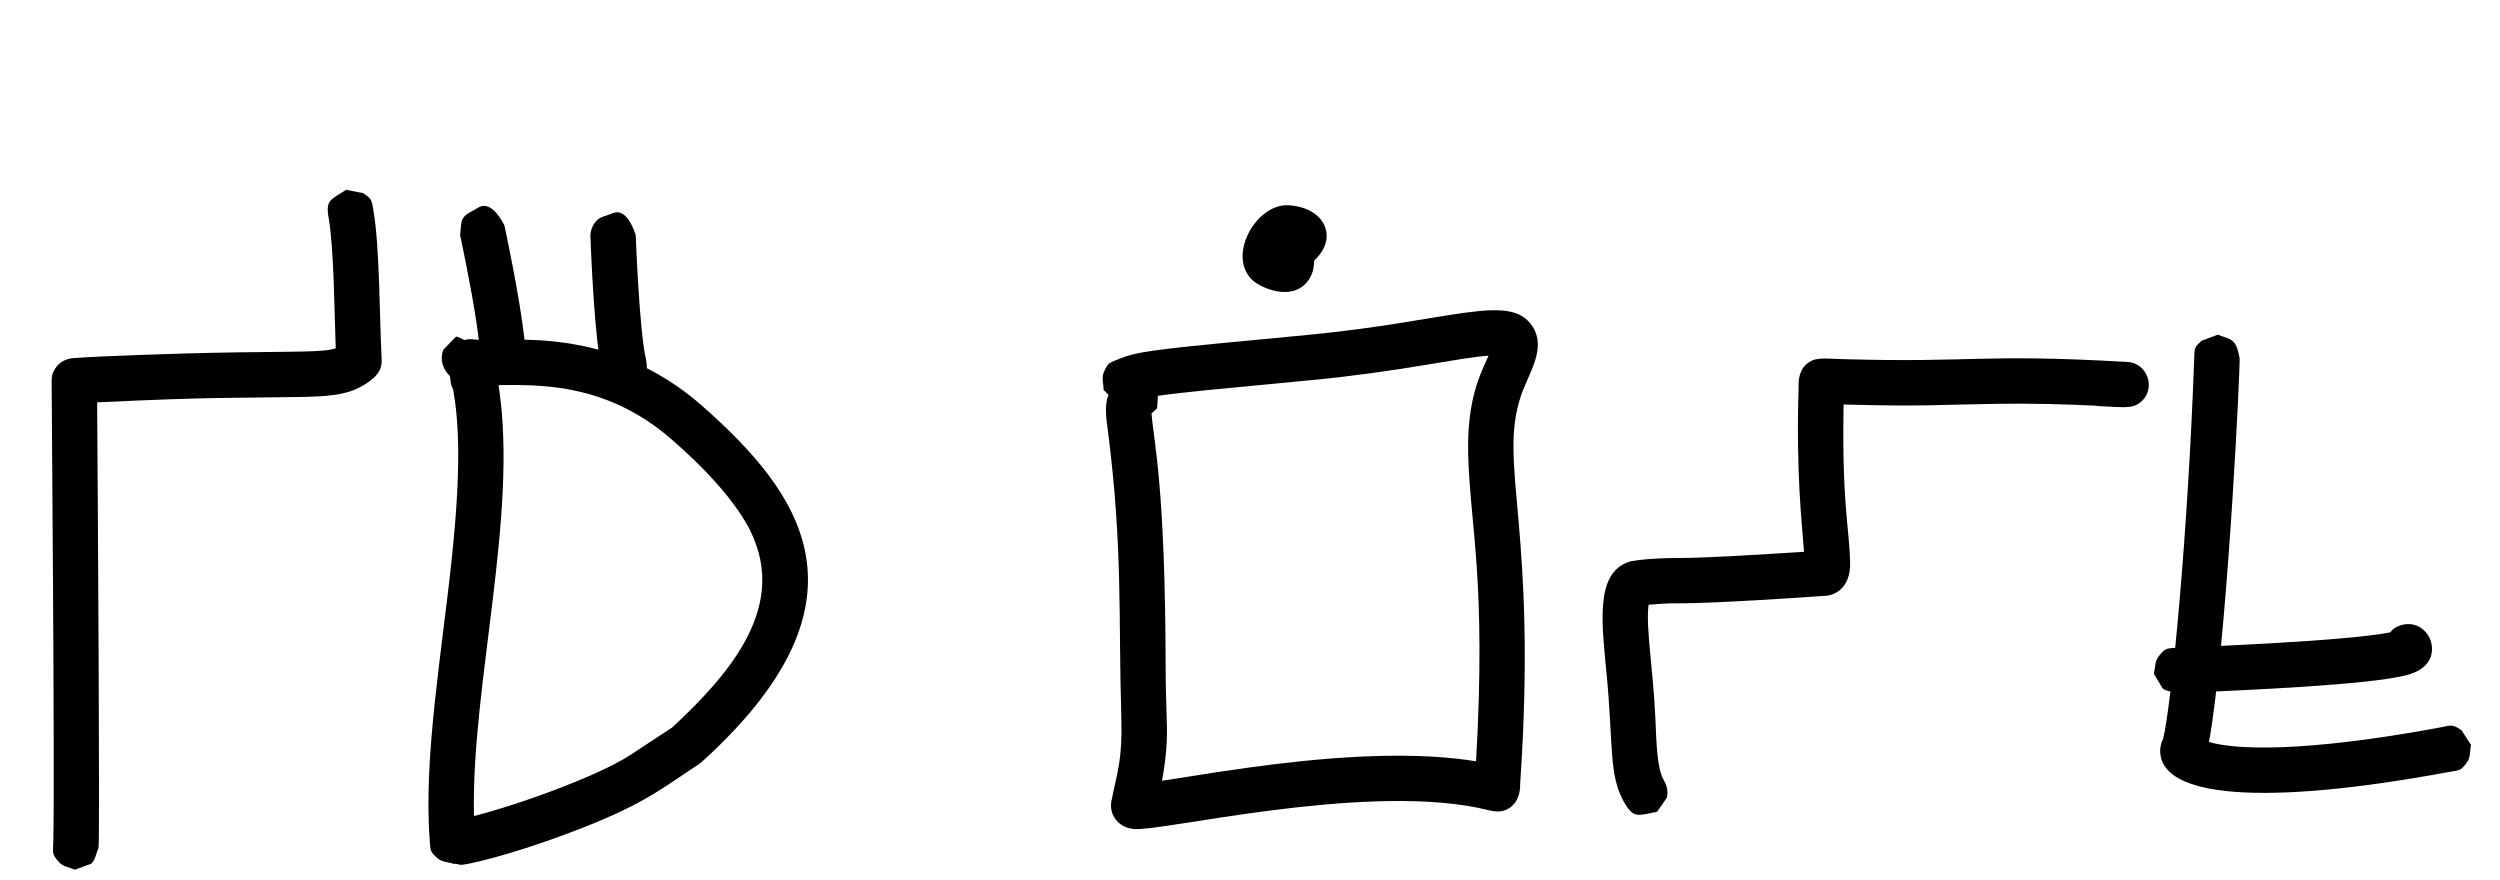
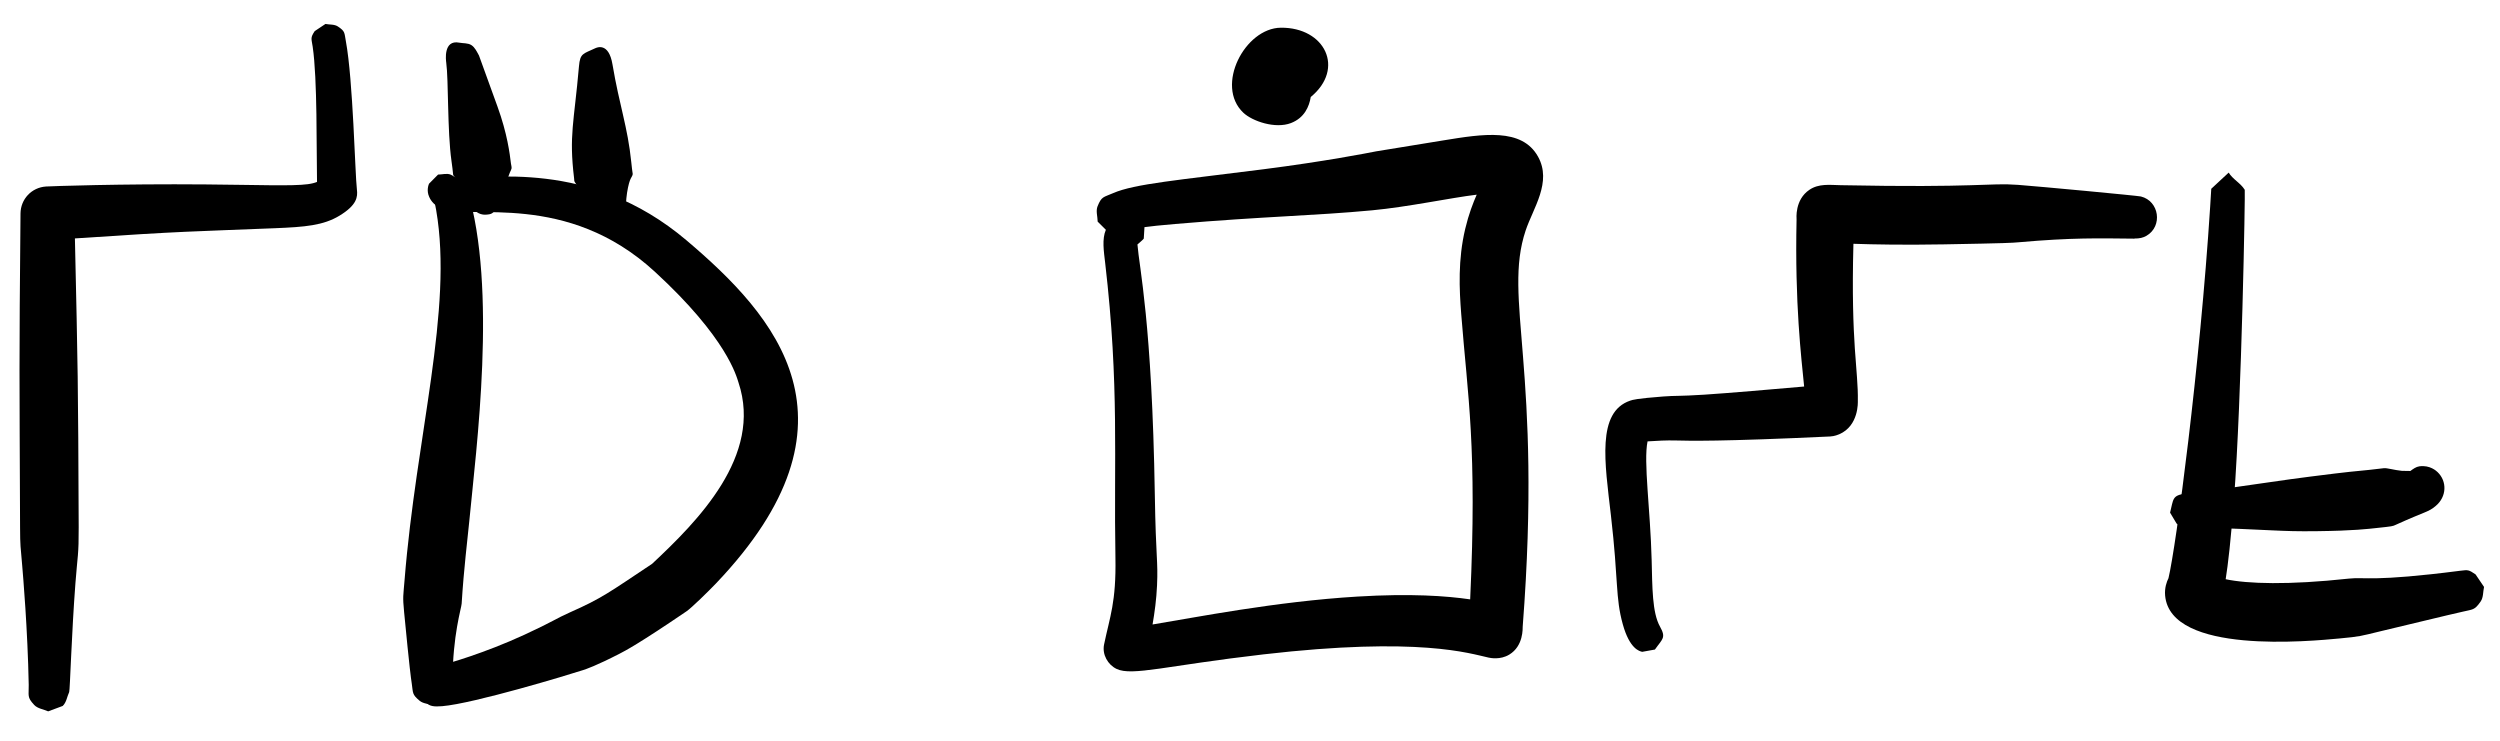
- <svg xmlns="http://www.w3.org/2000/svg" width="100%" height="100%" viewBox="0 0 270 95" version="1.1" xml:space="preserve" style="fill-rule:evenodd;clip-rule:evenodd;stroke-linejoin:round;stroke-miterlimit:2;">
-   <g transform="matrix(0.647829,0,0,0.461641,-31.7119,1.91714)">
-     <path d="M65.146,89.976C65.254,112.403 65.629,193.446 65.372,194.231C64.973,195.454 64.867,196.98 64.164,197.896C64.145,197.92 61.452,199.321 61.439,199.313C60.569,198.753 59.484,198.603 58.832,197.618C57.499,195.602 57.799,195.328 57.842,192.577C58.096,176.497 57.543,85.253 57.56,84.955C57.637,83.596 57.562,83.557 58.027,82.368C59.016,79.844 60.852,79.656 61.146,79.626C66.656,79.06 78.714,78.589 80.243,78.529C92.799,78.038 99.112,78.312 102.849,77.861C103.783,77.748 104.435,77.561 104.921,77.335C104.699,69.372 104.637,53.981 103.737,46.808C103.203,42.558 104.087,42.653 106.642,40.248C106.653,40.237 109.471,41.015 109.493,41.035C111.059,42.499 110.922,42.786 111.236,45.387C112.247,53.777 112.205,69.36 112.567,79.549C112.628,81.259 112.681,83.398 109.451,86.051C106.641,88.359 103.562,88.608 98.579,88.728C87.474,88.994 84.583,88.681 65.146,89.976Z" />
+ <svg xmlns="http://www.w3.org/2000/svg" width="100%" height="100%" viewBox="0 0 270 80" version="1.1" xml:space="preserve" style="fill-rule:evenodd;clip-rule:evenodd;stroke-linejoin:round;stroke-miterlimit:2;">
+   <g transform="matrix(0.659299,0,0,0.473076,-35.3172,-17.1359)">
+     <path d="M65.839,90.652C66.323,120.844 66.364,122.757 66.458,156.578C66.476,162.968 66.276,162.952 65.926,169.326C65.294,180.84 65.034,193.805 64.902,194.203C64.549,195.266 64.451,196.59 63.836,197.387C63.817,197.412 61.47,198.629 61.458,198.621C60.692,198.134 59.737,198.007 59.164,197.147C57.956,195.335 58.306,195.066 58.273,192.592C58.104,179.991 57.334,167.447 57.2,165.266C56.935,160.952 56.868,160.961 56.856,156.631C56.757,120.785 56.688,120.795 56.927,84.959C56.948,81.708 58.728,79.015 61.112,78.8C61.843,78.734 73.242,78.16 87.274,78.325C95.81,78.426 101.436,78.75 103.989,78.271C104.647,78.148 105.124,77.968 105.499,77.756C105.394,70.189 105.571,54.302 104.791,46.909C104.594,45.038 104.366,44.903 105.123,43.323C105.137,43.294 106.866,41.687 106.879,41.691C107.56,41.878 108.343,41.732 108.92,42.27C110.128,43.394 109.962,43.65 110.225,45.636C111.408,54.544 111.73,76.055 112.032,79.481C112.181,81.176 112.048,83.014 109.215,85.43C106.539,87.713 103.509,88.044 98.575,88.324C84.913,89.1 83.977,88.947 65.839,90.652Z" />
  </g>
-   <g transform="matrix(0.996189,0,0,0.782691,2.65828,20.3722)">
-     <path d="M46.45,27.646C46.15,27.095 46.229,26.612 46.054,25.419C46,25.051 45.457,22.978 46.677,21.571C47.832,20.238 50.064,20.468 50.707,23.1C51.394,25.916 51.686,30.211 51.729,30.836C52.964,48.978 47.87,72.457 48.82,89.363C48.902,90.828 49.016,90.946 48.271,92.069C48.26,92.086 46.603,93.176 46.595,93.173C46,92.933 45.29,92.955 44.814,92.443C43.912,91.475 44.006,91.331 43.917,89.836C43.232,78.366 45.262,63.877 46.346,50.606C47.344,38.389 47.076,32.117 46.45,27.646Z" />
+   <g transform="matrix(1.01383,0,0,0.802079,-0.338538,1.77632)">
+     <path d="M46.681,25.301C46.527,24.588 46.24,23.138 47.093,22.162C47.977,21.15 49.649,21.376 50.114,23.305C53.329,36.65 51.067,58.107 50.32,68.034C50.132,70.541 49.759,74.096 49.512,79.077C49.481,79.689 48.563,83.288 48.542,89.392C48.537,90.692 48.718,90.812 48.054,91.806C48.043,91.821 46.576,92.769 46.568,92.766C46.051,92.556 45.435,92.571 45.021,92.129C44.217,91.27 44.35,91.127 44.195,89.806C44.105,89.042 43.966,87.858 43.382,80.197C43.218,78.05 43.295,78.05 43.43,75.906C44.661,56.478 48.622,39.453 46.801,26.104C46.75,25.729 46.728,25.583 46.681,25.301Z" />
  </g>
-   <g transform="matrix(0.996189,0,0,0.782691,2.65828,20.3722)">
-     <path d="M48.731,21.508C48.771,21.306 48.813,21.083 48.864,20.832C52.144,21.252 63.286,18.533 73.51,30.038C84.017,41.861 92.681,56.548 73.82,78.633C73.157,79.41 73.145,79.385 72.392,80.018C68.771,83.061 66.715,85.229 59.13,88.862C52.099,92.23 47.55,93.407 47.244,93.301C46.643,93.092 45.939,93.087 45.462,92.576C45.449,92.562 44.588,90.453 44.591,90.442C44.778,89.688 44.761,88.789 45.161,88.184C46.109,86.746 46.352,87.258 47.793,86.851C52.317,85.575 61.993,81.211 65.655,78.16C67.965,76.236 67.999,76.205 70.226,74.332C76.151,67.312 82.335,58.386 79.073,48.366C78.966,48.038 77.653,42.847 70.017,34.464C60.566,24.089 50.639,28.197 47.348,26.784C45.94,26.179 45.513,24.852 45.446,24.673C45.003,23.477 45.349,22.387 45.408,22.203C45.415,22.18 46.61,20.635 46.715,20.499C46.886,20.277 46.922,20.508 48.731,21.508ZM49.867,22.112C49.894,22.125 49.92,22.139 49.947,22.153L49.921,22.08L49.867,22.112Z" />
+   <g transform="matrix(1.01383,0,0,0.802079,-0.338538,1.77632)">
+     <path d="M48.812,21.677C52.166,22.032 63.043,18.987 73.46,30.142C82.964,40.321 93.04,54.544 76.603,76.349C75.817,77.392 73.996,79.644 73.473,80.093C68.36,84.489 66.947,85.408 66.347,85.799C63.807,87.451 62.772,87.879 62.447,88.014C60.995,88.615 50.828,92.513 47.434,92.874C45.651,93.064 45.723,92.437 44.897,90.433C44.893,90.423 45.383,88.459 45.394,88.443C46.15,87.303 46.329,87.652 47.473,87.303C48.031,87.133 51.895,85.761 56.192,83.258C59.266,81.468 59.529,81.09 61.06,80.235C64.482,78.324 65.264,77.518 69.806,73.697C74.622,67.997 81.609,59.162 79.004,49.294C78.792,48.494 77.808,43.33 70.073,34.351C60.698,23.47 50.4,27.414 47.419,25.903C46.411,25.392 46.111,24.449 46.058,24.305C45.74,23.438 45.991,22.657 46.034,22.525C46.04,22.506 46.992,21.291 47,21.291C47.446,21.292 47.925,21.085 48.339,21.298C48.52,21.391 48.679,21.528 48.812,21.677ZM49.17,22.182C49.259,22.34 49.313,22.463 49.328,22.499C49.27,22.336 49.218,22.235 49.17,22.182Z" />
  </g>
-   <g transform="matrix(0.996189,0,0,0.782691,2.65828,20.3722)">
-     <path d="M52.078,27.013C51.089,27.088 51.042,27.063 50.302,26.227C49.178,24.957 49.698,24.606 49.024,18.795C48.366,13.125 47.205,6.395 47.208,6.376C47.323,5.596 47.218,4.702 47.558,4.036C47.897,3.371 48.581,3.13 49.095,2.681C49.324,2.481 50.541,1.417 52.018,5.078C52.023,5.091 53.681,14.867 54.19,20.792C54.21,21.026 54.428,23.567 54.387,23.717C54.182,24.467 54.182,25.371 53.768,25.965C53.111,26.907 53.066,26.939 52.078,27.013Z" />
+   <g transform="matrix(1.01383,0,0,0.802079,-0.338538,1.77632)">
+     <path d="M52.063,26.694C50.614,26.802 49.793,24.068 49.699,23.755C49.107,21.784 48.742,21.704 48.625,21.376C48.574,21.233 48.626,21.22 48.426,19.434C47.979,15.425 48.123,8.565 47.869,6.204C47.842,5.951 47.535,3.101 49.257,3.53C49.689,3.637 50.183,3.558 50.552,3.862C50.935,4.177 51.136,4.758 51.359,5.262C51.363,5.272 53.169,11.574 53.326,12.123C54.383,15.81 54.634,18.458 54.768,19.841C54.789,20.05 54.852,20.26 54.828,20.468C54.798,20.725 54.527,21.101 54.293,22.475C54.101,23.594 54.133,23.602 54.078,23.742C53.815,24.42 53.676,25.203 53.286,25.776C52.797,26.497 52.812,26.639 52.063,26.694Z" />
  </g>
-   <g transform="matrix(0.996189,0,0,0.782691,2.65828,20.3722)">
-     <path d="M65.807,27.644C64.867,28.045 64.815,28.018 63.934,27.438C63.76,27.324 62.913,26.766 62.559,24.866C61.796,20.771 61.428,9.393 61.341,6.675C61.335,6.484 61.299,5.384 61.994,4.427C62.418,3.844 63.124,3.754 63.691,3.422C63.943,3.274 65.254,2.507 66.253,6.413C66.255,6.418 66.627,19.394 67.343,23.422C67.933,26.737 66.085,27.525 65.807,27.644Z" />
+   <g transform="matrix(1.01383,0,0,0.802079,-0.338538,1.77632)">
+     <path d="M65.71,27.256C65.478,27.353 64.024,27.961 63.004,25.46C62.368,23.9 62.426,23.859 61.624,22.422C61.47,22.145 61.522,22.122 61.49,21.79C60.935,15.972 61.484,14.332 62.01,6.706C62.131,4.942 62.448,5.053 63.718,4.295C63.901,4.186 65.177,3.425 65.58,6.461C66.319,12.017 67.204,14.887 67.581,19.609C67.702,21.134 67.749,21.131 67.731,21.262C67.672,21.703 67.403,21.602 67.131,23.747C66.858,25.907 67.355,26.568 65.71,27.256Z" />
  </g>
-   <g transform="matrix(0.627585,0,0,0.461641,-24.7416,1.01594)">
-     <path d="M230.183,90.172C229.737,89.569 229.346,89.038 229.346,89.029C229.342,87.685 228.97,86.24 229.345,84.996C230.106,82.466 230.391,82.679 232.25,81.642C235.63,79.757 240.299,79.276 264.421,76.158C289.36,72.935 299.273,66.115 303.138,74.151C305.637,79.346 302.455,85.132 301.158,90.399C297.163,106.617 304.044,121.013 301.026,181.154C301.01,181.476 301.206,185.155 299.073,186.912C297.352,188.328 295.968,187.372 293.606,186.736C273.106,181.22 239.479,192.308 234.593,191.751C231.649,191.415 230.267,188.069 230.68,185.243C231.697,178.278 232.613,175.562 232.389,165.501C231.868,142.095 232.682,126.297 230.07,98.446C229.836,95.944 229.411,92.792 230.183,90.172ZM238.689,90.401C238.637,91.593 238.559,93.273 238.552,93.294C238.52,93.383 238.072,93.933 237.587,94.515C237.963,101.206 239.953,111.139 240.018,153.918C240.033,163.304 240.335,166.484 240.216,171.012C240.13,174.264 239.784,177.556 239.393,180.457C246.7,178.964 260.132,175.664 273.738,174.799C283.253,174.194 289.524,175.024 293.436,175.91C295.215,133.555 292.424,121.09 292.086,104.299C291.821,91.095 294.252,85.169 295.585,81.006C290.679,81.431 280.266,84.768 265.166,86.72C250.502,88.616 242.768,89.57 238.689,90.401Z" />
+   <g transform="matrix(0.638696,0,0,0.473076,-28.2235,-18.0594)">
+     <path d="M231.185,90.631C230.632,89.899 229.798,88.785 229.798,88.772C229.79,87.598 229.458,86.338 229.786,85.251C230.467,82.985 230.761,83.241 232.419,82.263C236.034,80.13 243.525,79.286 257.816,76.818C268.258,75.015 275.376,73.126 276.893,72.724C277.071,72.676 287.376,70.416 288.288,70.216C294.921,68.761 301.53,67.302 304.26,73.928C306.66,79.754 303.424,85.693 302.16,90.826C298.301,106.493 305.042,122.198 301.671,181.208C301.651,181.57 301.829,185.635 299.399,187.616C297.865,188.868 296.186,188.381 295.91,188.301C292.775,187.392 284.192,183.451 257.811,187.567C241.485,190.114 235.628,192.575 233.001,190.886C231.521,189.934 230.53,187.597 230.882,185.305C231.86,178.928 232.94,175.689 232.803,165.481C232.503,143.072 233.491,126.384 231.073,98.266C230.836,95.512 230.507,92.77 231.185,90.631ZM237.713,90.029C237.685,90.783 237.604,92.618 237.595,92.643C237.54,92.797 236.971,93.471 236.525,93.985C236.807,99.097 238.995,111.79 239.463,151.124C239.641,166.025 240.026,166.015 239.838,171.818C239.737,174.961 239.429,178.015 239.079,180.74C246.38,179.124 259.822,175.508 273.72,174.367C282.745,173.627 288.785,174.22 292.787,175.006C293.981,140.159 292.365,128.672 291.278,109.947C290.943,104.173 290.706,97.462 291.956,90.381C292.549,87.023 293.268,84.555 293.893,82.616C289.384,83.354 282.324,85.412 276.171,86.193C266.415,87.431 258.022,87.567 242.882,89.312C240.441,89.594 238.834,89.82 237.713,90.029Z" />
  </g>
-   <g transform="matrix(0.647829,0,0,0.461641,-31.7119,1.91714)">
-     <path d="M268.059,56.774C267.967,58.43 267.886,59.904 266.991,61.573C264.334,66.527 259.075,63.171 257.708,61.331C253.475,55.632 258.387,43.554 263.649,43.869C269.743,44.234 272.223,51.375 268.059,56.774Z" />
+   <g transform="matrix(0.659299,0,0,0.473076,-35.3172,-17.1359)">
+     <path d="M268.283,58.362C268.028,60.533 267.253,63.137 265.028,64.323C262.474,65.685 258.72,63.905 257.239,61.955C252.56,55.791 257.496,42.627 263.383,42.548C270.617,42.451 273.939,51.888 268.283,58.362Z" />
  </g>
-   <g transform="matrix(0.647829,0,0,0.461641,-31.7119,1.91714)">
-     <path d="M323.792,137.326C323.279,142.486 324.539,152.042 324.925,163.984C325.102,169.476 325.161,175.676 326.357,178.454C327.169,180.341 326.897,182.112 326.848,182.427C326.843,182.463 325.217,185.767 325.203,185.771C322.01,186.589 321.319,187.474 319.706,183.523C317.141,177.24 317.924,170.443 316.815,153.932C316.007,141.903 314.779,129.926 320.53,127.278C321.096,127.017 324.032,126.387 328.839,126.389C333.499,126.39 343.583,125.49 349.706,124.93C349.369,118.553 348.341,106.568 348.799,86.355C348.806,86.027 348.538,82.475 350.498,80.617C351.774,79.408 353.04,79.74 356.143,79.865C378.135,80.753 379.034,78.541 403.653,80.526C406.979,80.795 408.449,86.797 405.866,89.87C405.1,90.781 404.327,91.067 403.189,91.105L403.189,91.117C403.149,91.114 403.109,91.111 403.069,91.108C402.289,91.122 401.339,91.03 400.112,90.947C399.512,90.906 398.889,90.891 398.28,90.754C393.417,90.427 388.028,90.187 381.689,90.322C371.915,90.531 369.599,90.991 356.301,90.477C355.992,113.812 357.26,119.194 357.377,127.362C357.382,127.76 357.659,132.953 354.653,134.771C354,135.166 353.428,135.222 353.319,135.232C334.989,137.006 330.19,136.999 328.176,136.996C326.667,136.993 325.239,137.151 323.792,137.326ZM349.808,128.016C349.789,128.012 349.788,128.013 349.808,128.016Z" />
+   <g transform="matrix(0.659299,0,0,0.473076,-35.3172,-17.1359)">
+     <path d="M323.454,136.986C322.764,141.615 323.917,152.557 324.125,164.038C324.238,170.263 324.204,176.07 325.487,179.258C326.535,181.864 325.887,182.055 324.66,184.509C324.652,184.525 322.606,185.038 322.581,185.03C322.149,184.899 320.521,184.401 319.397,178.734C318.162,172.513 318.71,169.036 317.451,153.842C316.459,141.854 315.086,130.296 320.611,127.687C321.023,127.492 321.607,127.217 326.007,126.74C328.115,126.511 328.497,126.701 332.767,126.321C336.577,125.982 344.418,125.039 349.104,124.463C348.639,117.77 347.563,105.718 347.864,86.317C347.867,86.147 347.533,81.848 349.968,79.552C351.521,78.089 353.285,78.45 355.079,78.5C377.6,79.128 379.399,77.927 384.133,78.423C387.589,78.785 403.754,80.897 404.272,81.077C407.277,82.124 407.874,87.833 405.208,90.031C404.615,90.52 404.035,90.684 403.204,90.676L403.203,90.704C397.406,90.623 393.049,90.444 384.182,91.538C383.21,91.658 382.47,91.749 371.98,92.01C365.519,92.17 360.582,92.038 357.178,91.878C356.741,114.83 357.994,120.757 357.9,127.769C357.898,127.927 358.099,133.409 354.856,135.358C354.743,135.425 354.086,135.821 353.362,135.868C335.35,137.049 330.192,136.858 328.177,136.783C326.491,136.72 325.067,136.844 323.454,136.986Z" />
  </g>
-   <g transform="matrix(0.647829,0,0,0.461641,-31.7119,1.91714)">
-     <path d="M417.203,169.434C421.662,171.267 432.971,171.936 455.602,166.071C457.539,165.569 457.69,165.128 459.31,166.688C459.332,166.709 460.896,170.089 460.893,170.108C460.695,171.425 460.83,172.945 460.287,174.055C459.171,176.337 458.917,176.002 456.975,176.506C426.223,184.475 409.22,182.418 409.078,171.629C409.061,170.32 409.361,169.266 409.572,168.689C410.949,160.732 413.707,121.162 414.76,79.26C414.814,77.125 414.851,77.027 415.964,75.571C415.983,75.546 418.675,74.138 418.687,74.146C419.56,74.704 420.647,74.85 421.301,75.835C421.955,76.82 422.1,78.302 422.317,79.613C422.465,80.504 420.532,138.182 417.695,165.292C417.512,167.035 417.35,168.381 417.203,169.434Z" />
+   <g transform="matrix(0.659299,0,0,0.473076,-35.3172,-17.1359)">
+     <path d="M418.155,168.453C421.724,169.51 428.387,169.82 438.356,168.31C440.982,167.913 442.277,169.086 456.564,166.524C457.912,166.282 457.966,166.3 459.091,167.355C459.114,167.376 460.483,170.197 460.48,170.215C460.298,171.325 460.39,172.607 459.923,173.542C458.89,175.609 458.661,175.292 456.903,175.893C455.829,176.261 455.817,176.181 443.463,180.353C440.188,181.459 440.196,181.538 436.842,181.974C432.026,182.599 409.119,185.727 408.237,172.196C408.122,170.418 408.508,168.991 408.786,168.223C410.033,161.003 413.943,119.898 415.618,83.359C415.698,81.616 415.796,79.318 415.796,79.318L418.647,75.626C419.316,77.157 420.612,78.025 421.281,79.556C421.374,79.768 420.782,127.127 419.516,150.195C419.003,159.525 418.549,165.065 418.155,168.453Z" />
  </g>
-   <g transform="matrix(0.647829,0,0,0.461641,-31.7119,1.91714)">
-     <path d="M412.143,157.94C411.246,157.644 410.228,157.693 409.496,156.923C409.474,156.9 408.019,153.481 408.022,153.462C408.26,152.158 408.172,150.631 408.747,149.555C409.959,147.289 410.185,147.523 412.204,147.383C415.332,147.164 440.211,145.859 447.459,143.776C448.141,142.261 449.644,141.958 449.863,141.914C452.427,141.396 453.64,144.24 453.822,144.665C454.721,146.774 455.232,152.026 450.048,153.835C443.498,156.121 424.192,157.239 412.148,158.014L412.143,157.94Z" />
+   <g transform="matrix(0.659299,0,0,0.473076,-35.3172,-17.1359)">
+     <path d="M412.062,156.495C411.406,156.275 410.658,156.318 410.121,155.758C410.1,155.736 409.046,153.276 409.049,153.258C409.611,150.181 409.352,149.294 411.614,148.907C423.875,146.808 423.83,146.397 436.099,144.317C440.081,143.642 440.085,143.79 444.061,143.109C444.58,143.02 445.759,143.539 447,143.71C447.289,143.75 447.712,143.703 448.411,143.745C448.874,143.271 449.336,142.789 449.889,142.681C451.629,142.344 452.692,143.765 452.873,144.007C454.444,146.107 454.378,149.615 452.569,151.718C451.302,153.192 451.142,152.797 445.956,156.069C445.516,156.347 445.516,156.379 442.928,156.756C441.475,156.968 439.232,157.386 433.06,157.489C426.675,157.596 426.684,157.174 412.065,156.544L412.062,156.495Z" />
  </g>
</svg>
